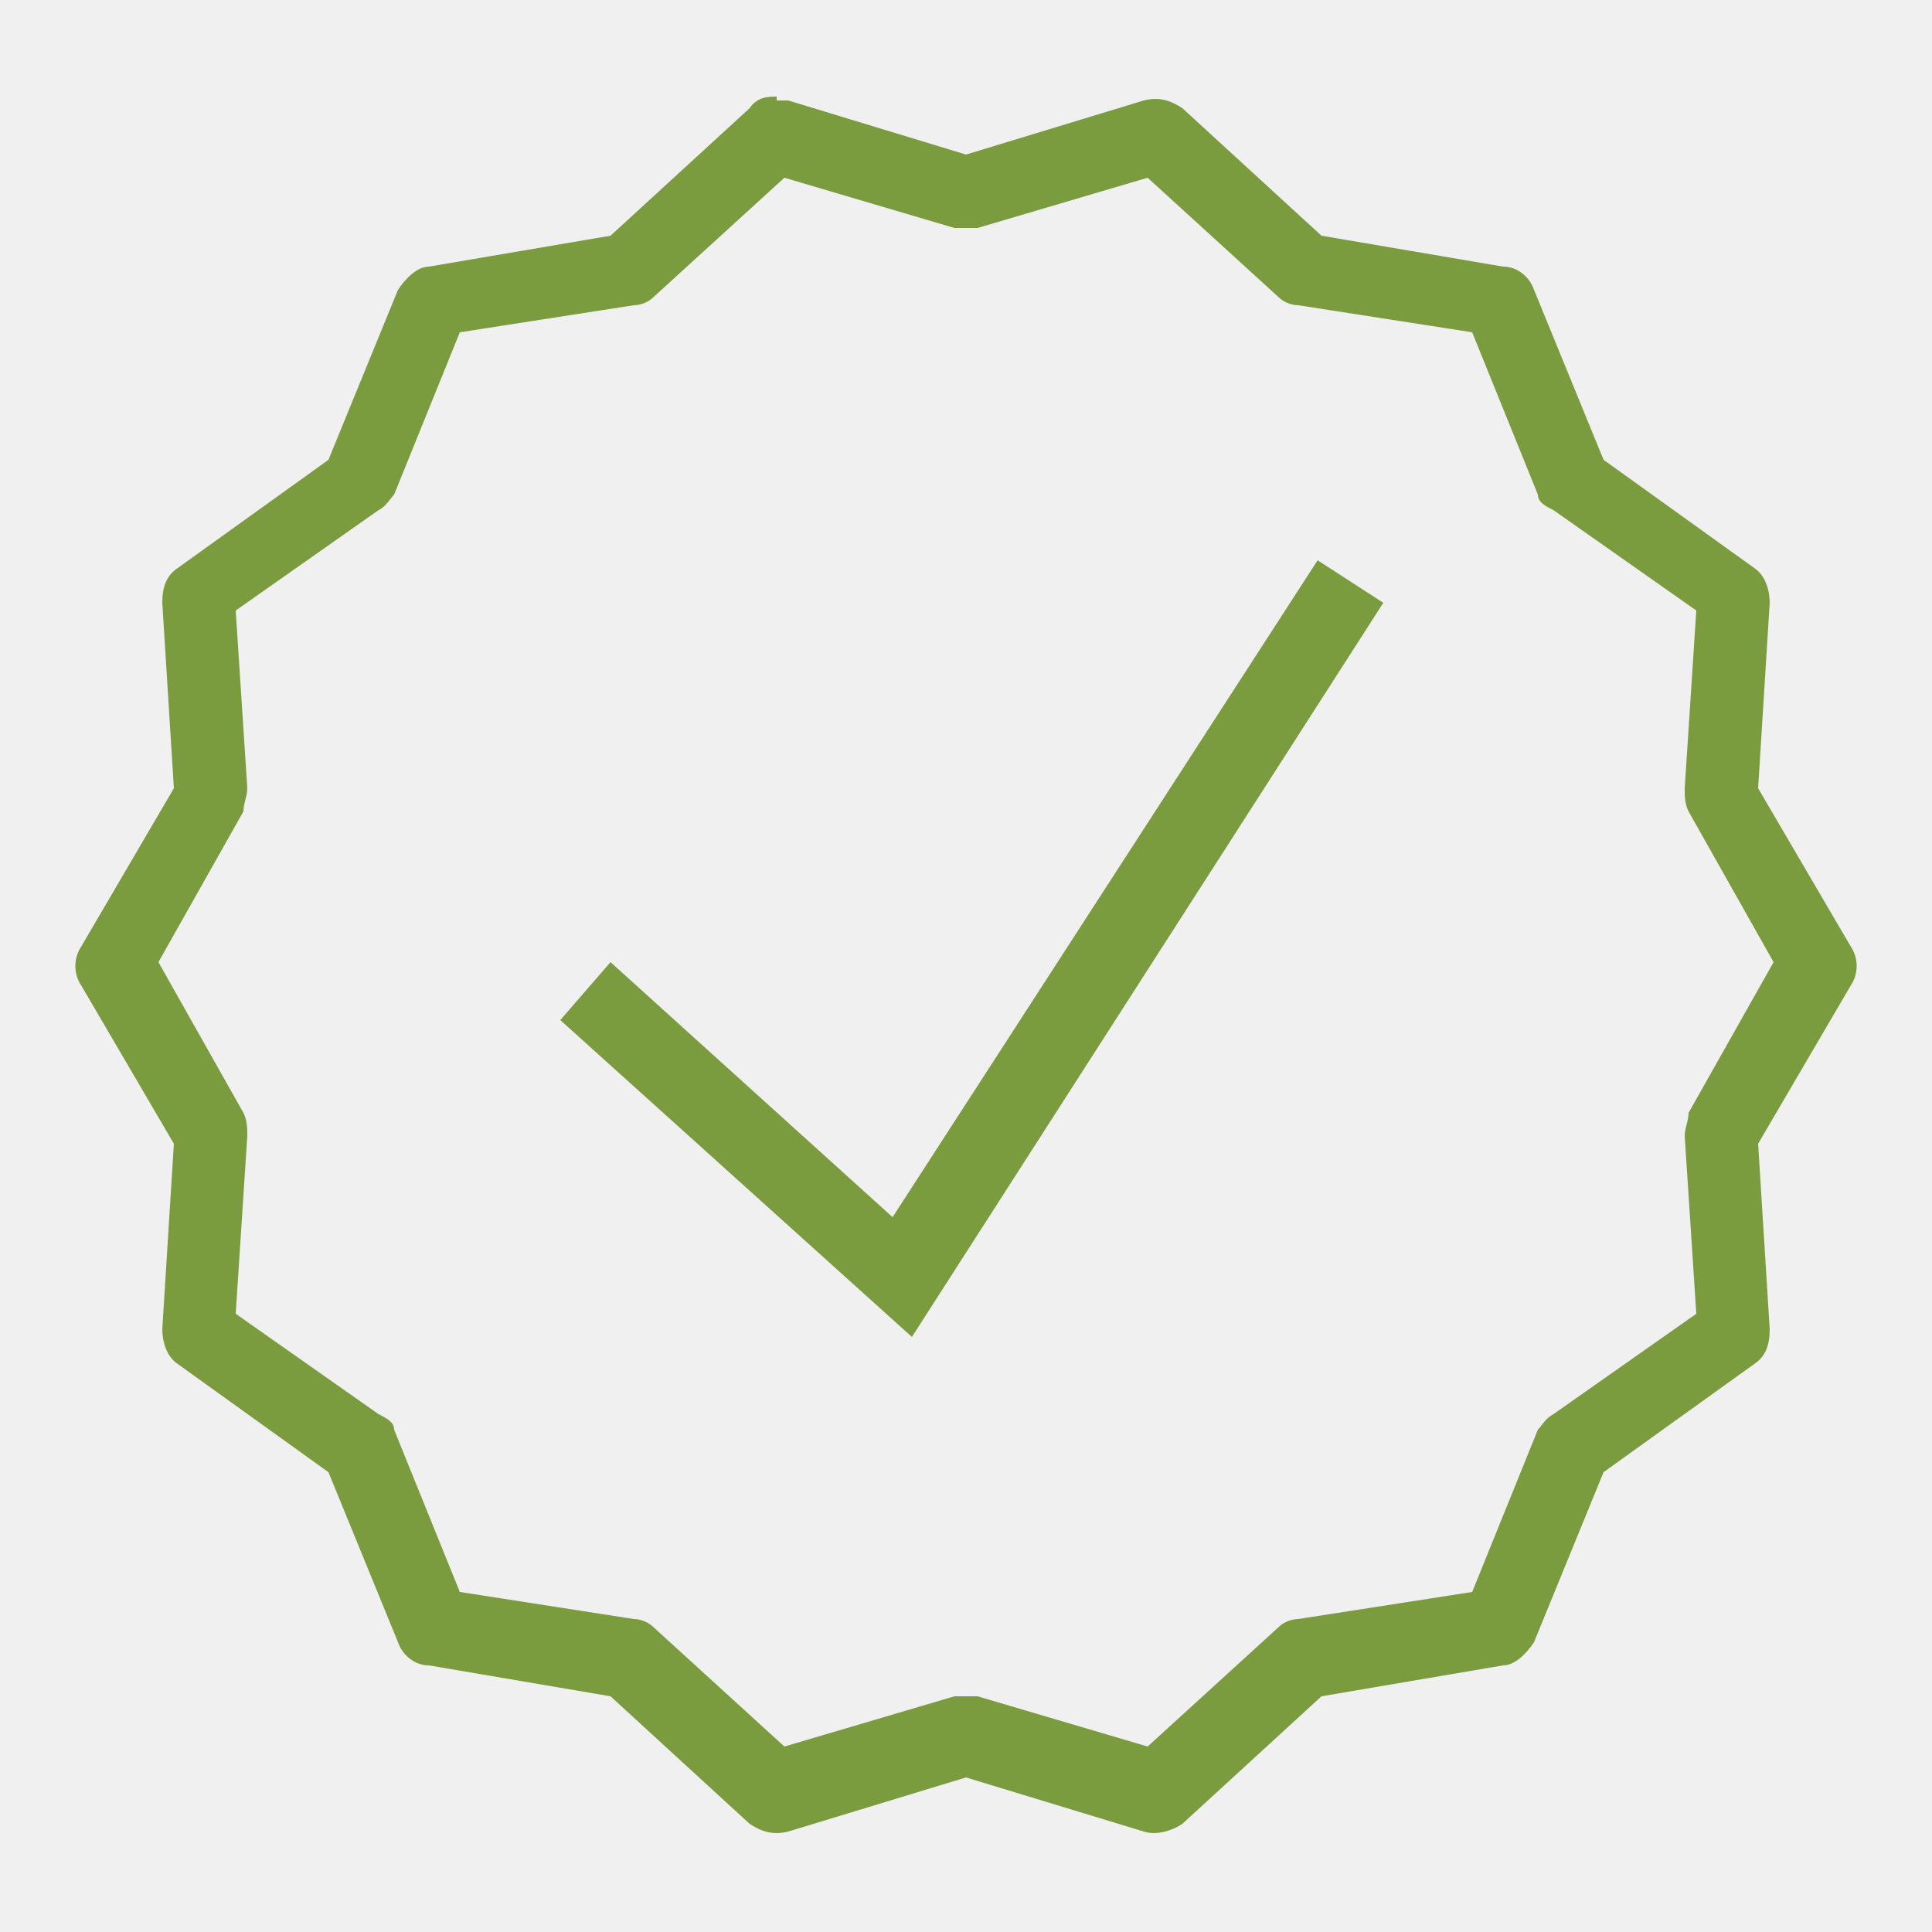
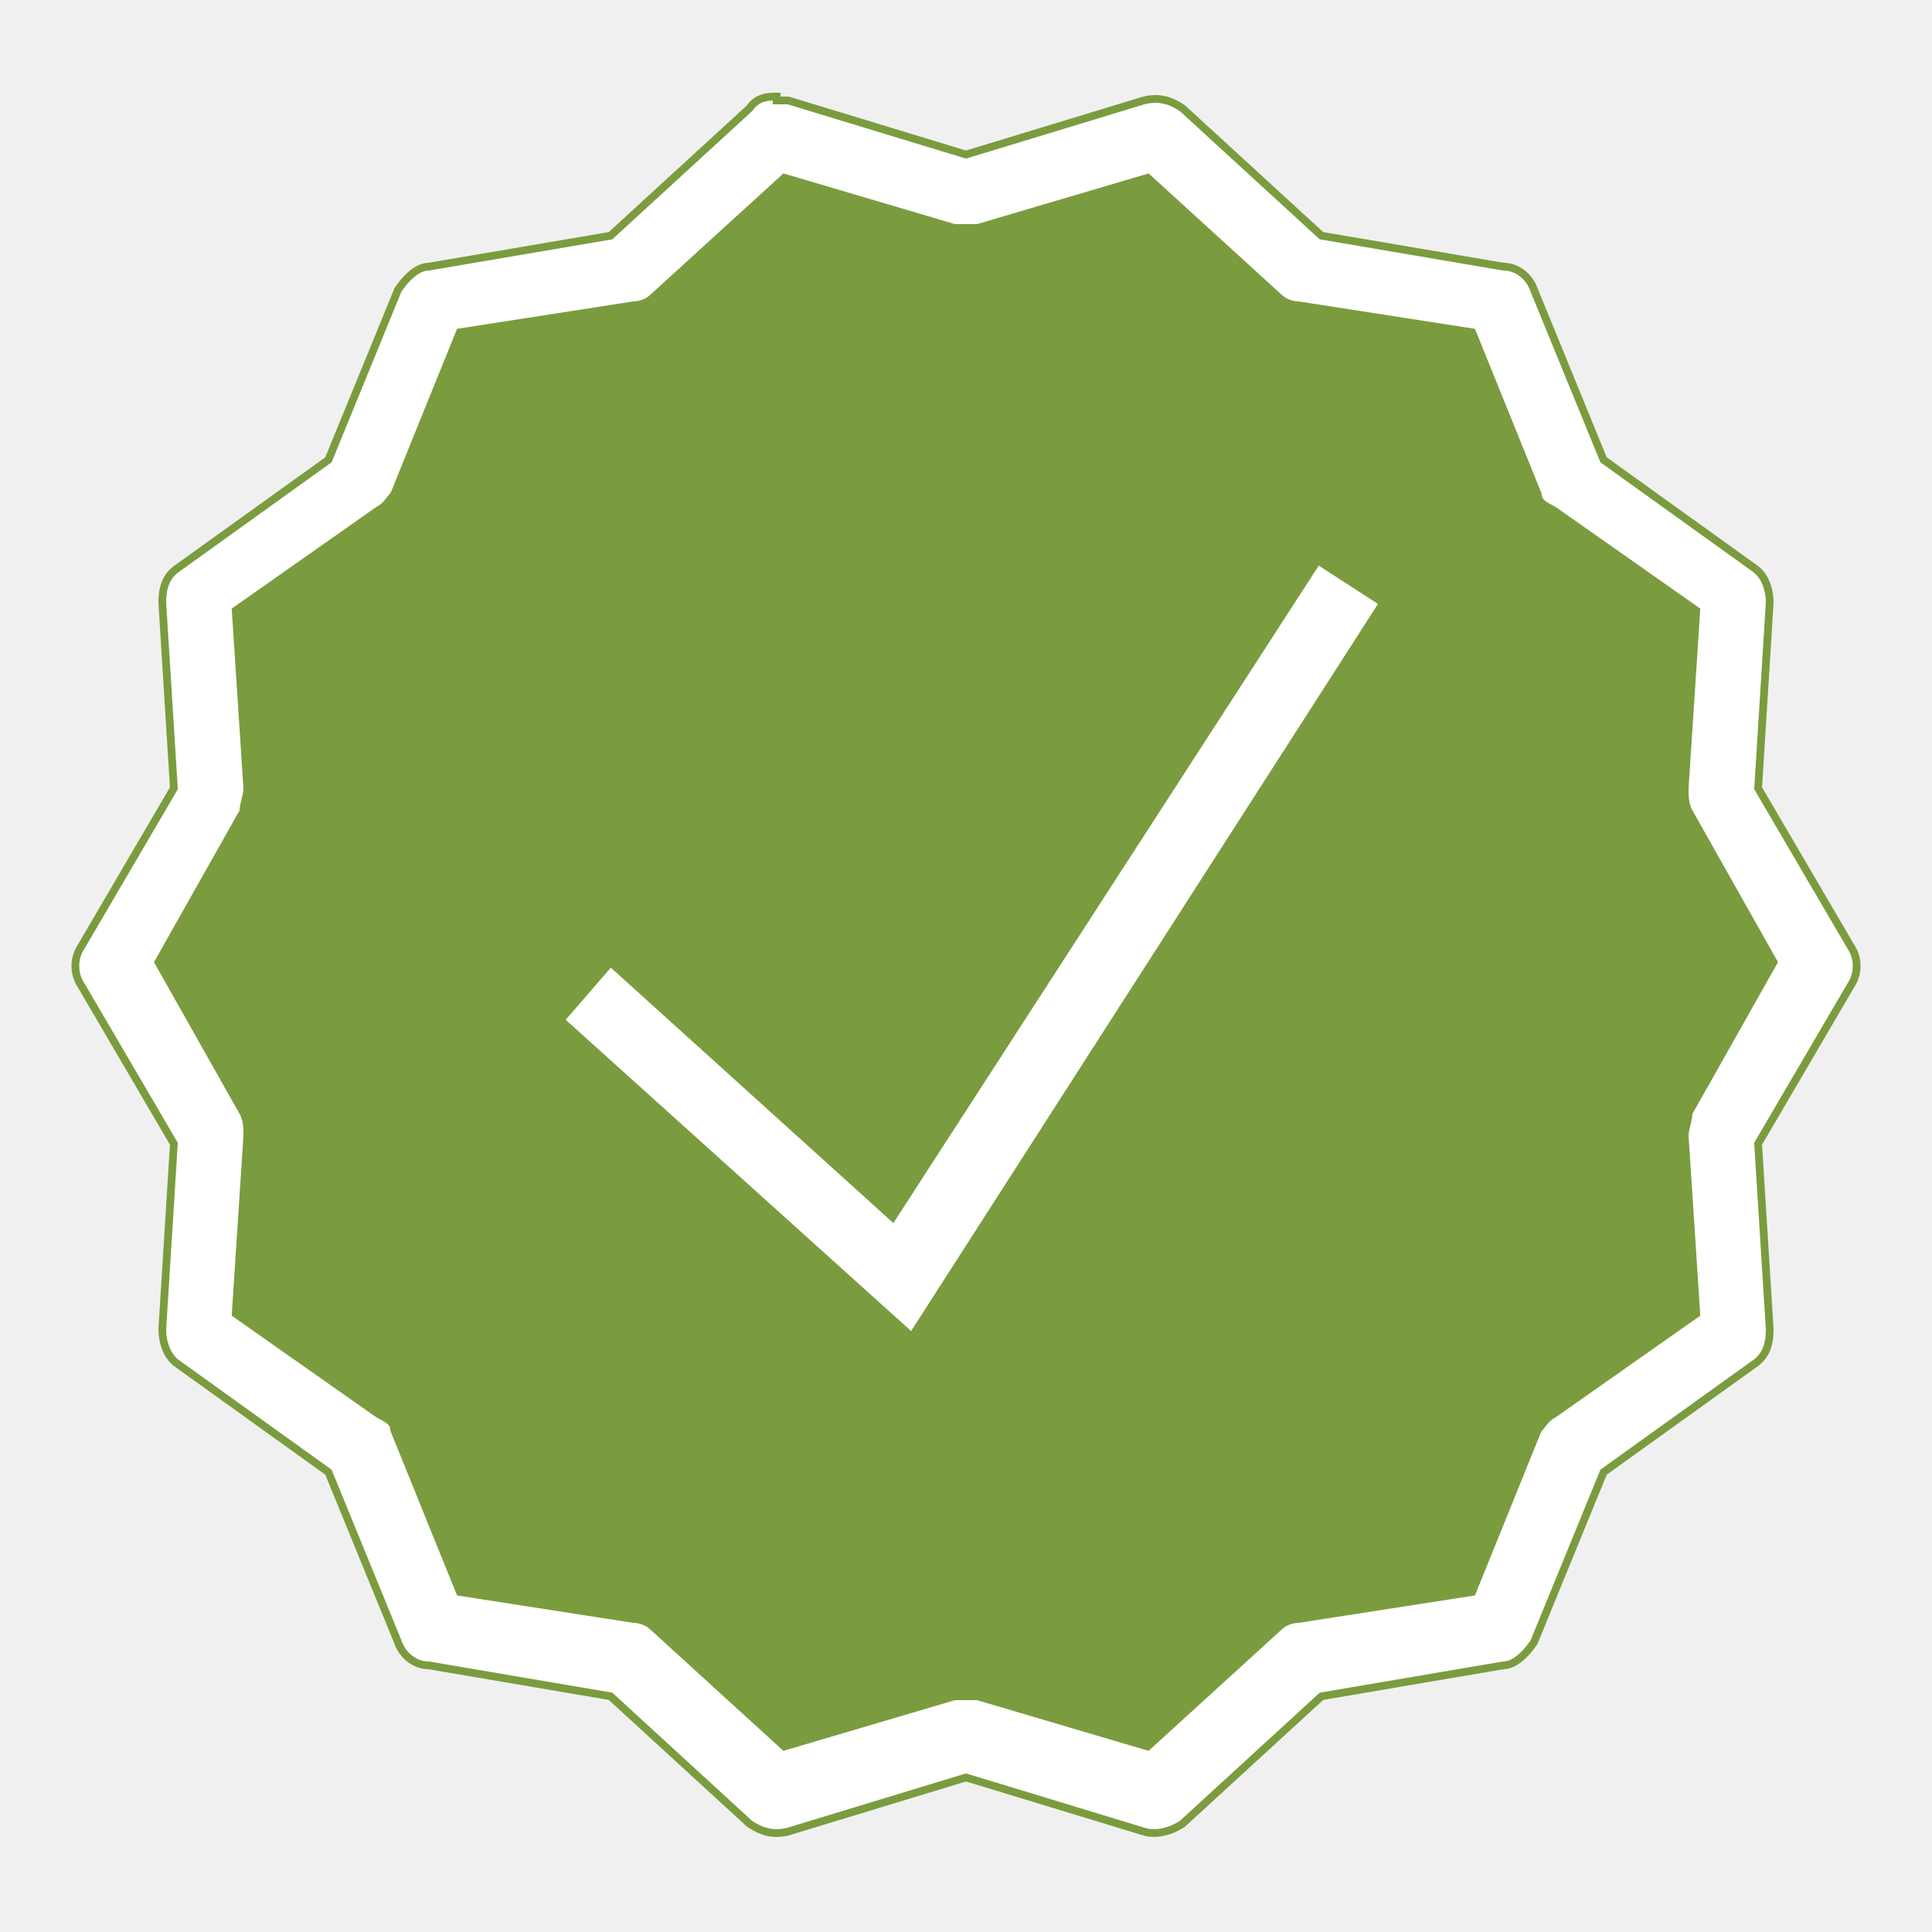
<svg xmlns="http://www.w3.org/2000/svg" version="1.1" viewBox="0 0 50 50">
  <defs>
    <style>
      .cls-1 {
+         fill: #fff;
+         stroke: #7a9c3e;
+         stroke-miterlimit: 10;
+         stroke-width: .2px;
+       }
+ 
+       .cls-2 {
        fill: #7a9c3e;
      }
    </style>
  </defs>
  <g>
    <g id="Capa_1">
+       <path class="cls-2" d="M20.3,4.6l4.4,1.3c.2,0,.4,0,.6,0l4.4-1.3,3.4,3.1c.1.1.3.2.5.2l4.5.7,1.7,4.2c0,.2.2.3.4.4l3.7,2.6-.3,4.6c0,.2,0,.4.1.6l2.2,3.9-2.2,3.9c0,.2-.1.4-.1.6l.3,4.6-3.7,2.6c-.2.1-.3.3-.4.4l-1.7,4.2-4.5.7c-.2,0-.4.1-.5.2l-3.4,3.1-4.4-1.3c-.2,0-.4,0-.6,0l-4.4,1.3-3.4-3.1c-.1-.1-.3-.2-.5-.2l-4.5-.7-1.7-4.2c0-.2-.2-.3-.4-.4l-3.7-2.6.3-4.6c0-.2,0-.4-.1-.6l-2.2-3.9,2.2-3.9c0-.2.1-.4.1-.6l-.3-4.6,3.7-2.6c.2-.1.3-.3.4-.4l1.7-4.2,4.5-.7c.2,0,.4-.1.5-.2l3.4-3.1Z" />
      <path class="cls-1" d="M20.1,2.5c-.2,0-.5,0-.7.3l-3.6,3.3-4.7.8c-.3,0-.6.3-.8.6l-1.8,4.4-3.9,2.8c-.3.2-.4.5-.4.9l.3,4.8-2.4,4.1c-.2.3-.2.7,0,1l2.4,4.1-.3,4.8c0,.3.1.7.4.9l3.9,2.8,1.8,4.4c.1.3.4.6.8.6l4.7.8,3.6,3.3c.3.2.6.3,1,.2l4.6-1.4,4.6,1.4c.3.1.7,0,1-.2l3.6-3.3,4.7-.8c.3,0,.6-.3.8-.6l1.8-4.4,3.9-2.8c.3-.2.4-.5.4-.9l-.3-4.8,2.4-4.1c.2-.3.2-.7,0-1l-2.4-4.1.3-4.8c0-.3-.1-.7-.4-.9l-3.9-2.8-1.8-4.4c-.1-.3-.4-.6-.8-.6l-4.7-.8-3.6-3.3c-.3-.2-.6-.3-1-.2l-4.6,1.4-4.6-1.4c0,0-.2,0-.3,0ZM20.3,4.6l4.4,1.3c.2,0,.4,0,.6,0l4.4-1.3,3.4,3.1c.1.1.3.2.5.2l4.5.7,1.7,4.2c0,.2.2.3.4.4l3.7,2.6-.3,4.6c0,.2,0,.4.1.6l2.2,3.9-2.2,3.9c0,.2-.1.4-.1.6l.3,4.6-3.7,2.6c-.2.1-.3.3-.4.4l-1.7,4.2-4.5.7c-.2,0-.4.1-.5.2l-3.4,3.1-4.4-1.3c-.2,0-.4,0-.6,0l-4.4,1.3-3.4-3.1c-.1-.1-.3-.2-.5-.2l-4.5-.7-1.7-4.2c0-.2-.2-.3-.4-.4l-3.7-2.6.3-4.6c0-.2,0-.4-.1-.6l-2.2-3.9,2.2-3.9c0-.2.1-.4.1-.6l-.3-4.6,3.7-2.6c.2-.1.3-.3.4-.4l1.7-4.2,4.5-.7c.2,0,.4-.1.5-.2l3.4-3.1ZM34.1,14.5l-11,17-7.3-6.6-1.3,1.5,9.1,8.2,12.2-19-1.7-1.1Z" />
    </g>
  </g>
</svg>
